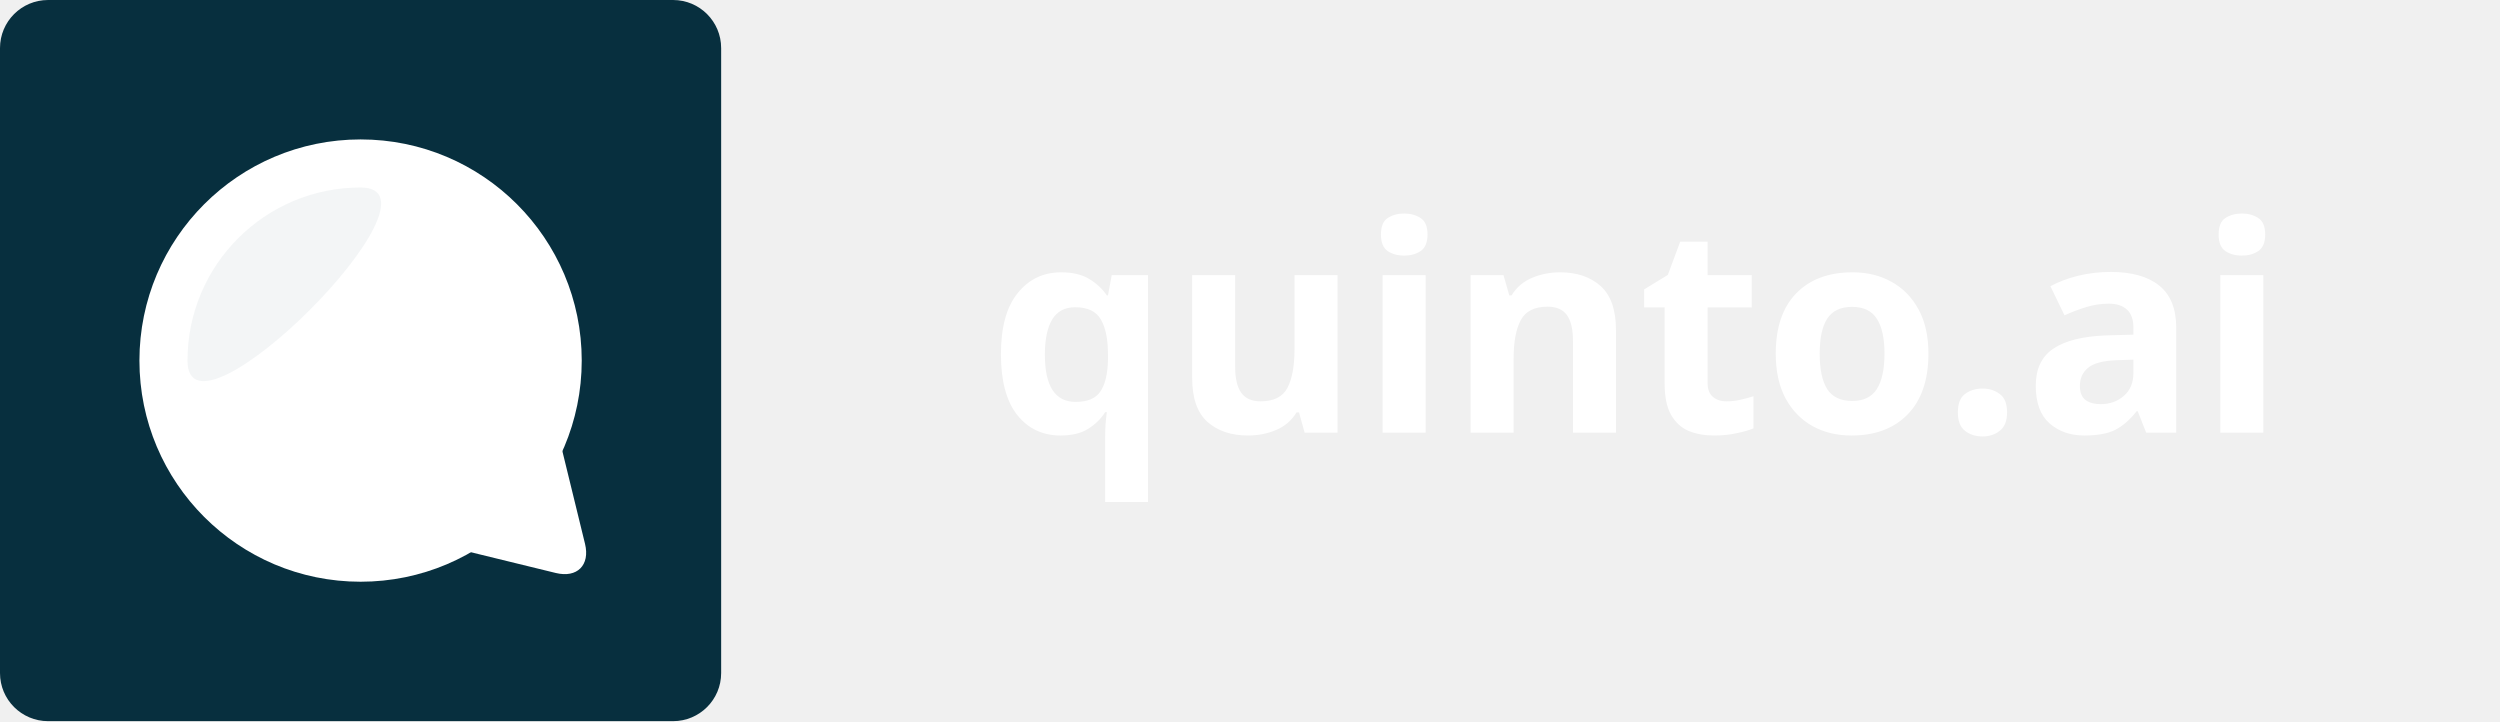
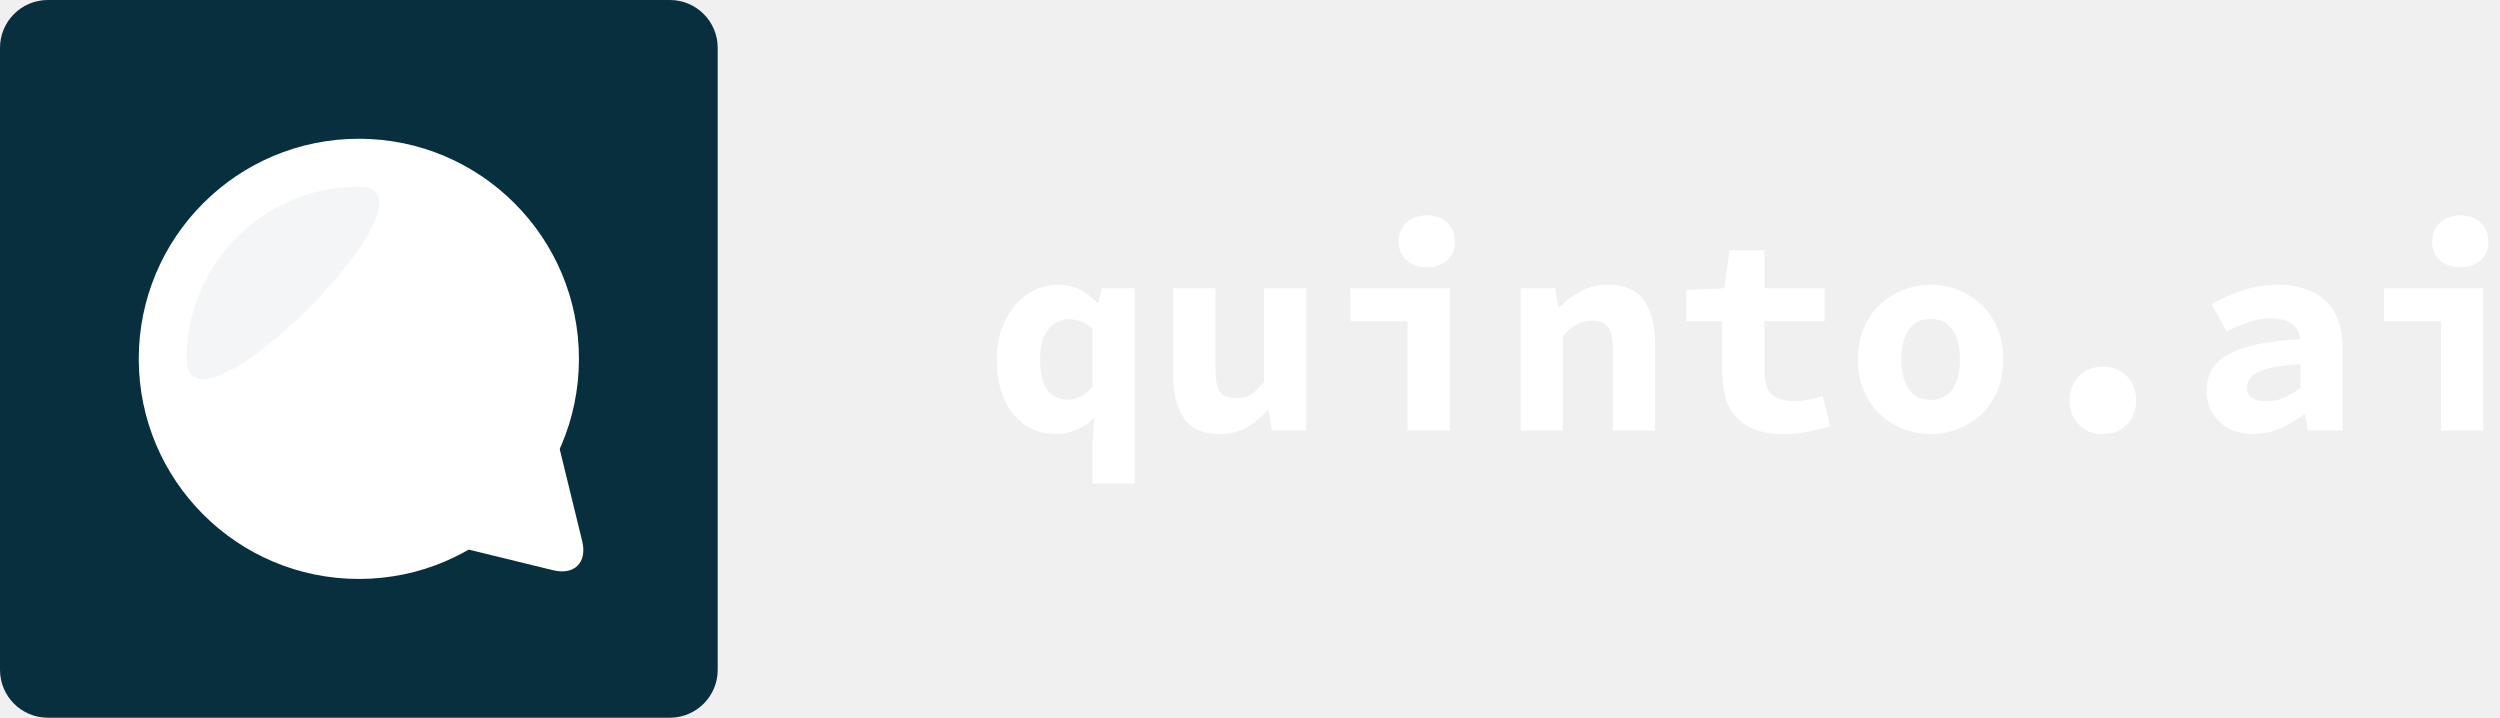
- <svg xmlns="http://www.w3.org/2000/svg" width="208px" height="60px" viewBox="0 0 208 60" version="1.1">
+ <svg xmlns="http://www.w3.org/2000/svg" width="209px" height="60px" viewBox="0 0 209 60" version="1.1">
  <defs />
  <g id="Page-1" stroke="none" stroke-width="1" fill="none" fill-rule="evenodd">
    <g id="Desktop---Home" transform="translate(-149, -24)">
      <g id="header" transform="translate(149, 24)">
        <g id="logo-unit">
-           <text id="quinto.ai" font-family="SourceCodePro-Bold, Source Code Pro" font-size="24" font-weight="bold" fill="#FFFFFF">
-             <tspan x="82.2" y="36">quinto.ai</tspan>
-           </text>
+           <path d="M83.328,30.048 C83.328,29.072 83.472,28.2 83.76,27.432 C84.048,26.664 84.428,26.012 84.9,25.476 C85.372,24.94 85.912,24.528 86.52,24.24 C87.128,23.952 87.76,23.808 88.416,23.808 C89.088,23.808 89.684,23.928 90.204,24.168 C90.724,24.408 91.232,24.792 91.728,25.32 L91.824,25.32 L92.112,24.096 L94.872,24.096 L94.872,40.416 L91.344,40.416 L91.344,36.744 L91.488,34.92 C91.072,35.32 90.584,35.648 90.024,35.904 C89.464,36.16 88.904,36.288 88.344,36.288 C87.592,36.288 86.908,36.144 86.292,35.856 C85.676,35.568 85.148,35.156 84.708,34.62 C84.268,34.084 83.928,33.432 83.688,32.664 C83.448,31.896 83.328,31.024 83.328,30.048 Z M86.952,30 C86.952,31.184 87.152,32.048 87.552,32.592 C87.952,33.136 88.52,33.408 89.256,33.408 C89.656,33.408 90.024,33.324 90.36,33.156 C90.696,32.988 91.024,32.704 91.344,32.304 L91.344,27.48 C91.024,27.192 90.7,26.988 90.372,26.868 C90.044,26.748 89.704,26.688 89.352,26.688 C88.696,26.688 88.132,26.96 87.66,27.504 C87.188,28.048 86.952,28.88 86.952,30 Z M109.2,36 L106.32,36 L106.056,34.296 L105.96,34.296 C105.432,34.904 104.848,35.388 104.208,35.748 C103.568,36.108 102.816,36.288 101.952,36.288 C100.592,36.288 99.608,35.856 99,34.992 C98.392,34.128 98.088,32.944 98.088,31.44 L98.088,24.096 L101.616,24.096 L101.616,30.984 C101.616,31.784 101.736,32.368 101.976,32.736 C102.216,33.104 102.672,33.288 103.344,33.288 C103.792,33.288 104.188,33.192 104.532,33 C104.876,32.808 105.256,32.448 105.672,31.92 L105.672,24.096 L109.2,24.096 L109.2,36 Z M112.896,24.096 L121.2,24.096 L121.2,36 L117.672,36 L117.672,26.856 L112.896,26.856 L112.896,24.096 Z M119.28,22.344 C118.592,22.344 118.028,22.152 117.588,21.768 C117.148,21.384 116.928,20.864 116.928,20.208 C116.928,19.552 117.148,19.02 117.588,18.612 C118.028,18.204 118.592,18 119.28,18 C119.968,18 120.532,18.204 120.972,18.612 C121.412,19.02 121.632,19.552 121.632,20.208 C121.632,20.864 121.412,21.384 120.972,21.768 C120.532,22.152 119.968,22.344 119.28,22.344 Z M127.128,24.096 L130.008,24.096 L130.272,25.68 L130.368,25.68 C130.88,25.168 131.468,24.728 132.132,24.36 C132.796,23.992 133.576,23.808 134.472,23.808 C135.816,23.808 136.8,24.24 137.424,25.104 C138.048,25.968 138.36,27.152 138.36,28.656 L138.36,36 L134.832,36 L134.832,29.112 C134.832,28.312 134.704,27.728 134.448,27.36 C134.192,26.992 133.736,26.808 133.08,26.808 C132.6,26.808 132.18,26.912 131.82,27.12 C131.46,27.328 131.072,27.64 130.656,28.056 L130.656,36 L127.128,36 L127.128,24.096 Z M143.976,26.856 L140.976,26.856 L140.976,24.24 L144.144,24.096 L144.6,20.928 L147.504,20.928 L147.504,24.096 L152.544,24.096 L152.544,26.856 L147.504,26.856 L147.504,31.032 C147.504,31.944 147.704,32.588 148.104,32.964 C148.504,33.34 149.136,33.528 150,33.528 C150.464,33.528 150.888,33.488 151.272,33.408 C151.656,33.328 152.024,33.224 152.376,33.096 L153,35.64 C152.472,35.8 151.884,35.948 151.236,36.084 C150.588,36.22 149.88,36.288 149.112,36.288 C148.168,36.288 147.368,36.16 146.712,35.904 C146.056,35.648 145.524,35.292 145.116,34.836 C144.708,34.38 144.416,33.832 144.24,33.192 C144.064,32.552 143.976,31.84 143.976,31.056 L143.976,26.856 Z M155.328,30.048 C155.328,29.056 155.496,28.172 155.832,27.396 C156.168,26.62 156.62,25.968 157.188,25.44 C157.756,24.912 158.404,24.508 159.132,24.228 C159.86,23.948 160.616,23.808 161.4,23.808 C162.184,23.808 162.94,23.948 163.668,24.228 C164.396,24.508 165.044,24.912 165.612,25.44 C166.18,25.968 166.632,26.62 166.968,27.396 C167.304,28.172 167.472,29.056 167.472,30.048 C167.472,31.04 167.304,31.924 166.968,32.7 C166.632,33.476 166.18,34.128 165.612,34.656 C165.044,35.184 164.396,35.588 163.668,35.868 C162.94,36.148 162.184,36.288 161.4,36.288 C160.616,36.288 159.86,36.148 159.132,35.868 C158.404,35.588 157.756,35.184 157.188,34.656 C156.62,34.128 156.168,33.476 155.832,32.7 C155.496,31.924 155.328,31.04 155.328,30.048 Z M158.952,30.048 C158.952,31.088 159.156,31.912 159.564,32.52 C159.972,33.128 160.584,33.432 161.4,33.432 C162.216,33.432 162.828,33.128 163.236,32.52 C163.644,31.912 163.848,31.088 163.848,30.048 C163.848,29.008 163.644,28.184 163.236,27.576 C162.828,26.968 162.216,26.664 161.4,26.664 C160.584,26.664 159.972,26.968 159.564,27.576 C159.156,28.184 158.952,29.008 158.952,30.048 Z M173.016,33.48 C173.016,33.08 173.084,32.708 173.22,32.364 C173.356,32.02 173.544,31.72 173.784,31.464 C174.024,31.208 174.316,31.008 174.66,30.864 C175.004,30.72 175.384,30.648 175.8,30.648 C176.216,30.648 176.596,30.72 176.94,30.864 C177.284,31.008 177.576,31.208 177.816,31.464 C178.056,31.72 178.244,32.02 178.38,32.364 C178.516,32.708 178.584,33.08 178.584,33.48 C178.584,34.28 178.328,34.948 177.816,35.484 C177.304,36.02 176.632,36.288 175.8,36.288 C174.968,36.288 174.296,36.02 173.784,35.484 C173.272,34.948 173.016,34.28 173.016,33.48 Z M184.464,32.688 C184.464,32.016 184.608,31.428 184.896,30.924 C185.184,30.42 185.644,29.992 186.276,29.64 C186.908,29.288 187.72,29.004 188.712,28.788 C189.704,28.572 190.904,28.424 192.312,28.344 C192.248,27.8 192.012,27.376 191.604,27.072 C191.196,26.768 190.584,26.616 189.768,26.616 C189.192,26.616 188.612,26.716 188.028,26.916 C187.444,27.116 186.816,27.384 186.144,27.72 L184.896,25.416 C185.712,24.952 186.588,24.568 187.524,24.264 C188.46,23.96 189.44,23.808 190.464,23.808 C192.128,23.808 193.44,24.248 194.4,25.128 C195.36,26.008 195.84,27.36 195.84,29.184 L195.84,36 L192.96,36 L192.696,34.656 L192.6,34.656 C191.992,35.12 191.328,35.508 190.608,35.82 C189.888,36.132 189.144,36.288 188.376,36.288 C187.768,36.288 187.224,36.196 186.744,36.012 C186.264,35.828 185.856,35.572 185.52,35.244 C185.184,34.916 184.924,34.536 184.74,34.104 C184.556,33.672 184.464,33.2 184.464,32.688 Z M187.848,32.424 C187.848,32.808 187.996,33.092 188.292,33.276 C188.588,33.46 188.992,33.552 189.504,33.552 C190.032,33.552 190.528,33.444 190.992,33.228 C191.456,33.012 191.896,32.744 192.312,32.424 L192.312,30.456 C191.432,30.504 190.704,30.584 190.128,30.696 C189.552,30.808 189.096,30.948 188.76,31.116 C188.424,31.284 188.188,31.48 188.052,31.704 C187.916,31.928 187.848,32.168 187.848,32.424 Z M199.296,24.096 L207.6,24.096 L207.6,36 L204.072,36 L204.072,26.856 L199.296,26.856 L199.296,24.096 Z M205.68,22.344 C204.992,22.344 204.428,22.152 203.988,21.768 C203.548,21.384 203.328,20.864 203.328,20.208 C203.328,19.552 203.548,19.02 203.988,18.612 C204.428,18.204 204.992,18 205.68,18 C206.368,18 206.932,18.204 207.372,18.612 C207.812,19.02 208.032,19.552 208.032,20.208 C208.032,20.864 207.812,21.384 207.372,21.768 C206.932,22.152 206.368,22.344 205.68,22.344 Z" id="quinto.ai-copy" fill="#FFFFFF" />
          <g id="logo">
            <rect id="Rectangle-2" fill="#072F3E" x="0" y="0" width="60" height="60" rx="4" />
            <g id="Group" transform="translate(11.6, 11.6)">
              <circle id="Oval-1" fill="#FFFFFF" cx="18.4" cy="18.4" r="18.4" />
              <path d="M18.4,4 C10.447,4 4,10.447 4,18.4 C4,26.353 26.353,4 18.4,4 Z" id="Oval-1" fill-opacity="0.05" fill="#072F3E" />
              <path d="M39.86,25.444 L32.99,36.758 C32.042,38.32 30.505,38.321 29.555,36.758 L22.686,25.444 C21.737,23.882 22.054,22.616 23.398,22.616 L39.147,22.616 C40.489,22.616 40.809,23.881 39.86,25.444 Z" id="Rectangle-2" fill="#FFFFFF" transform="translate(31.27257, 30.27257) rotate(-45) translate(-31.27257, -30.27257) " />
            </g>
          </g>
        </g>
      </g>
    </g>
  </g>
</svg>
